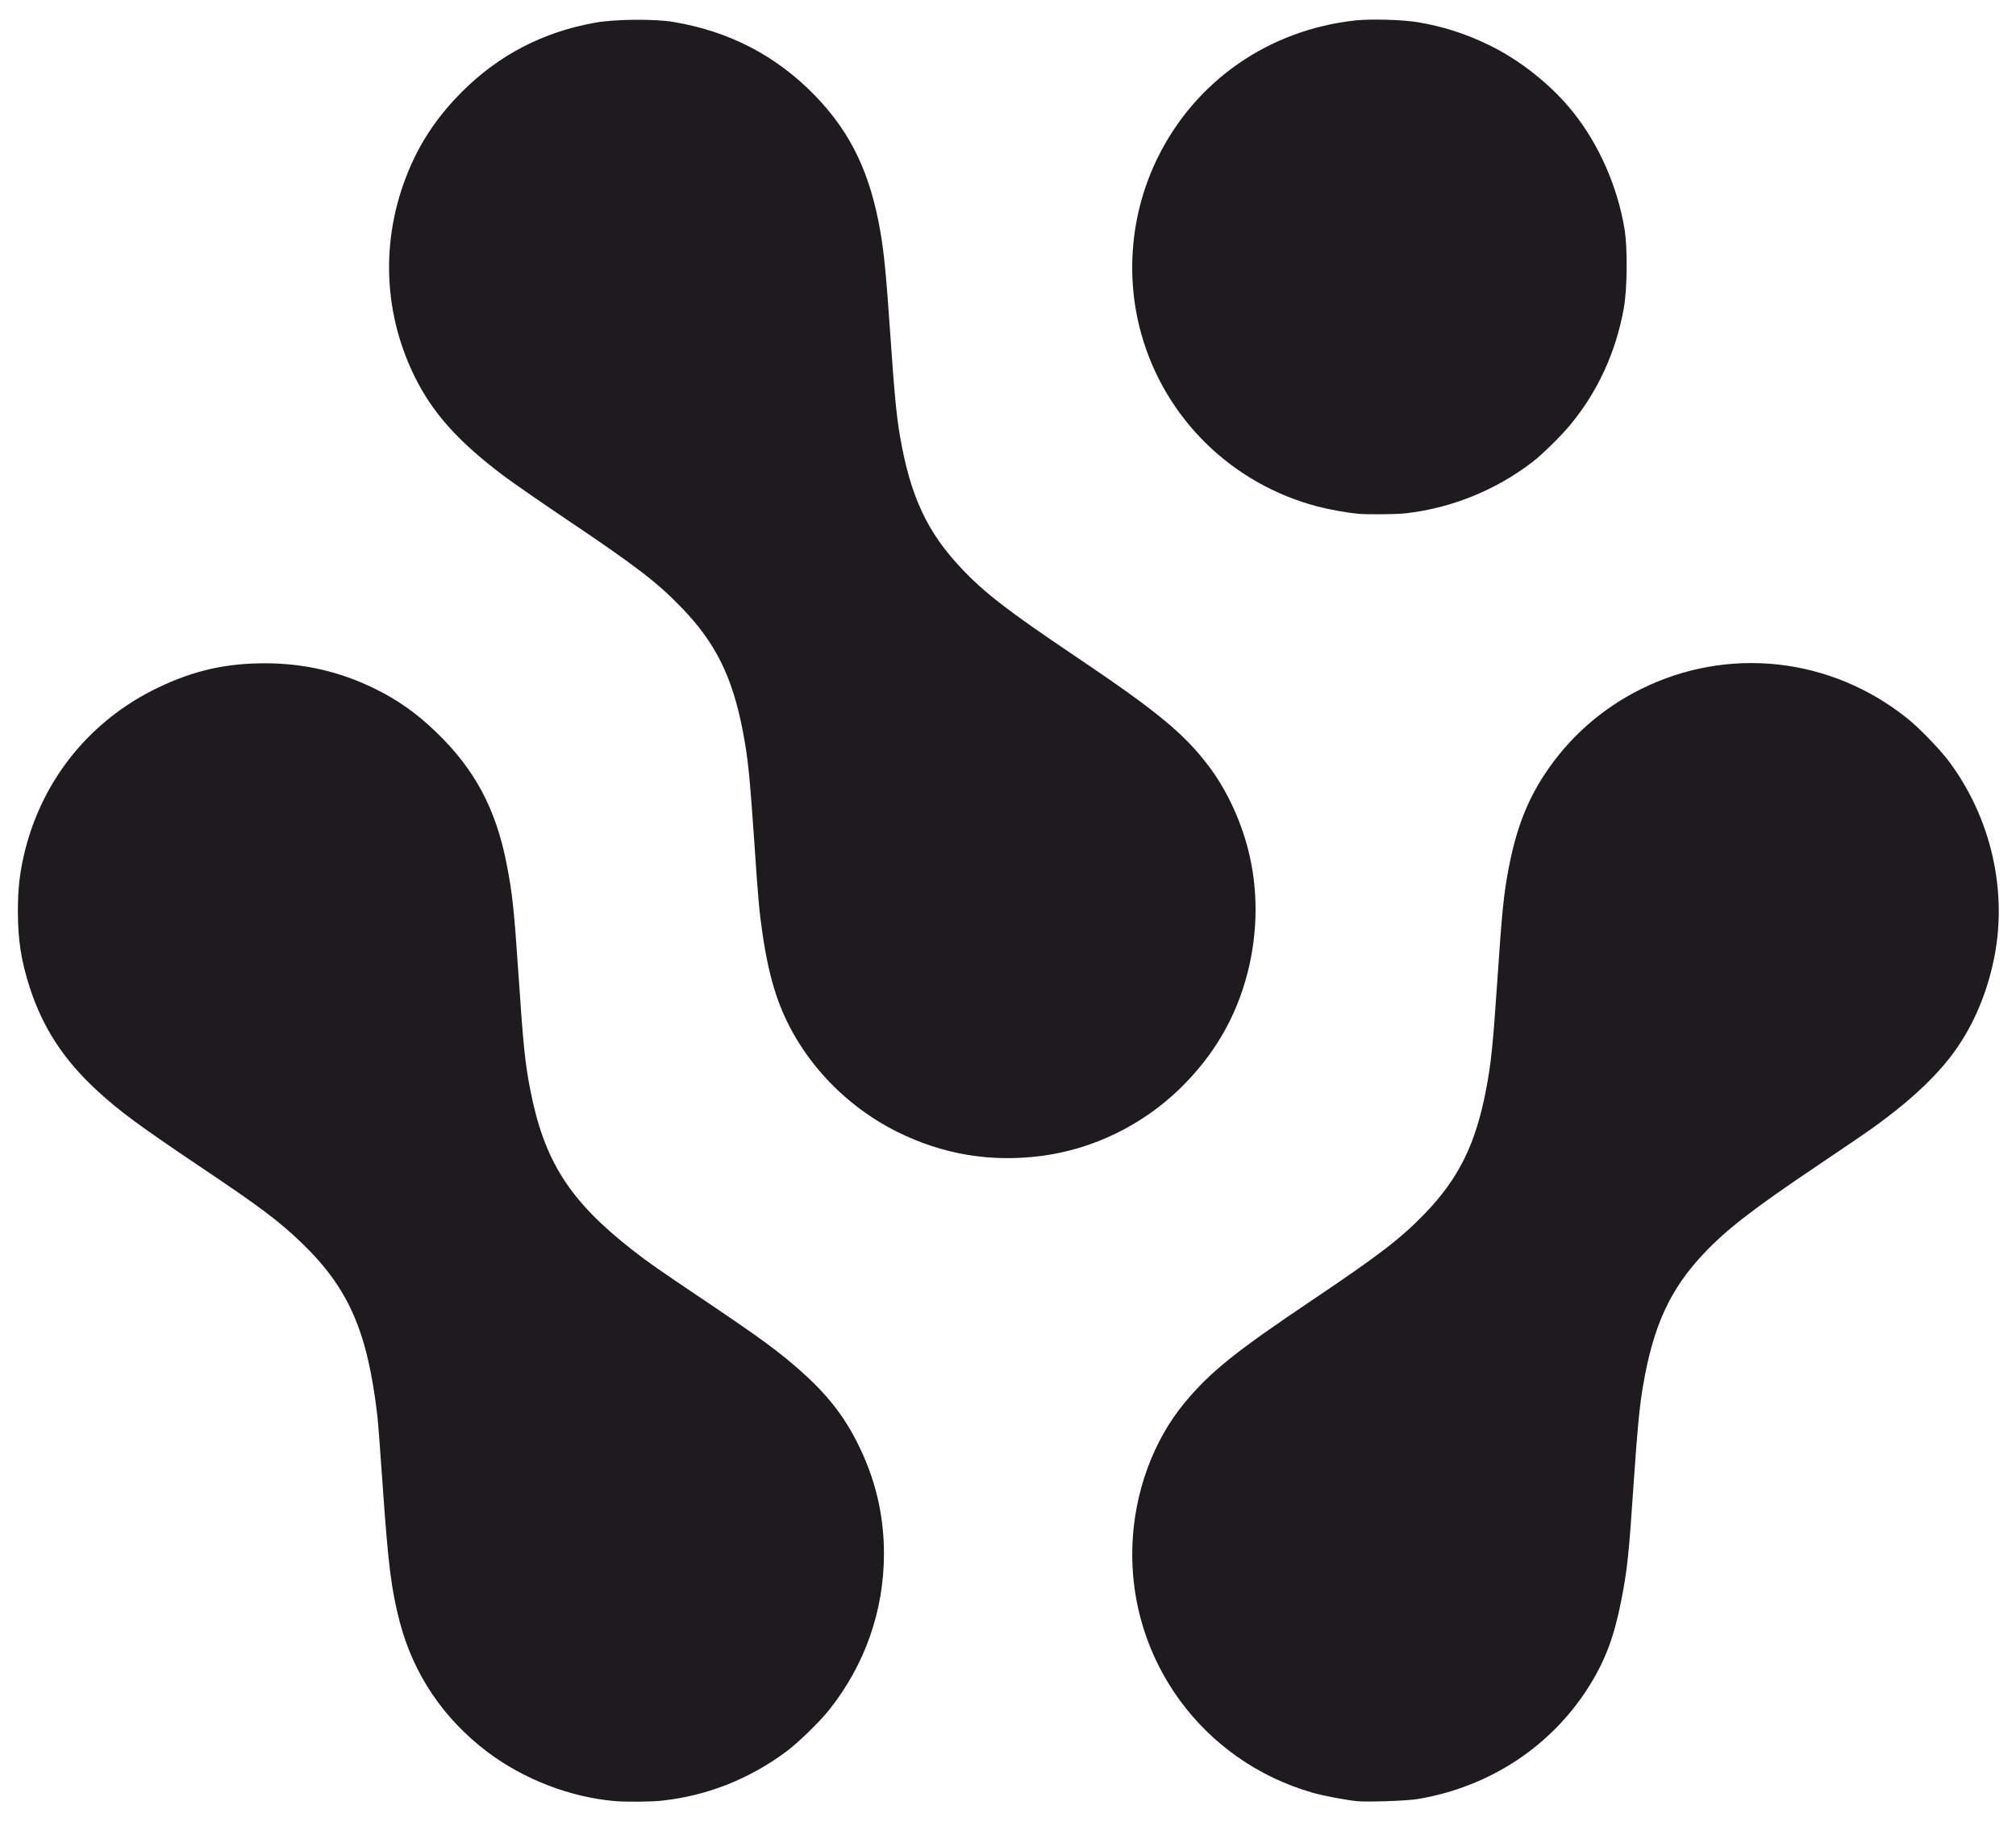
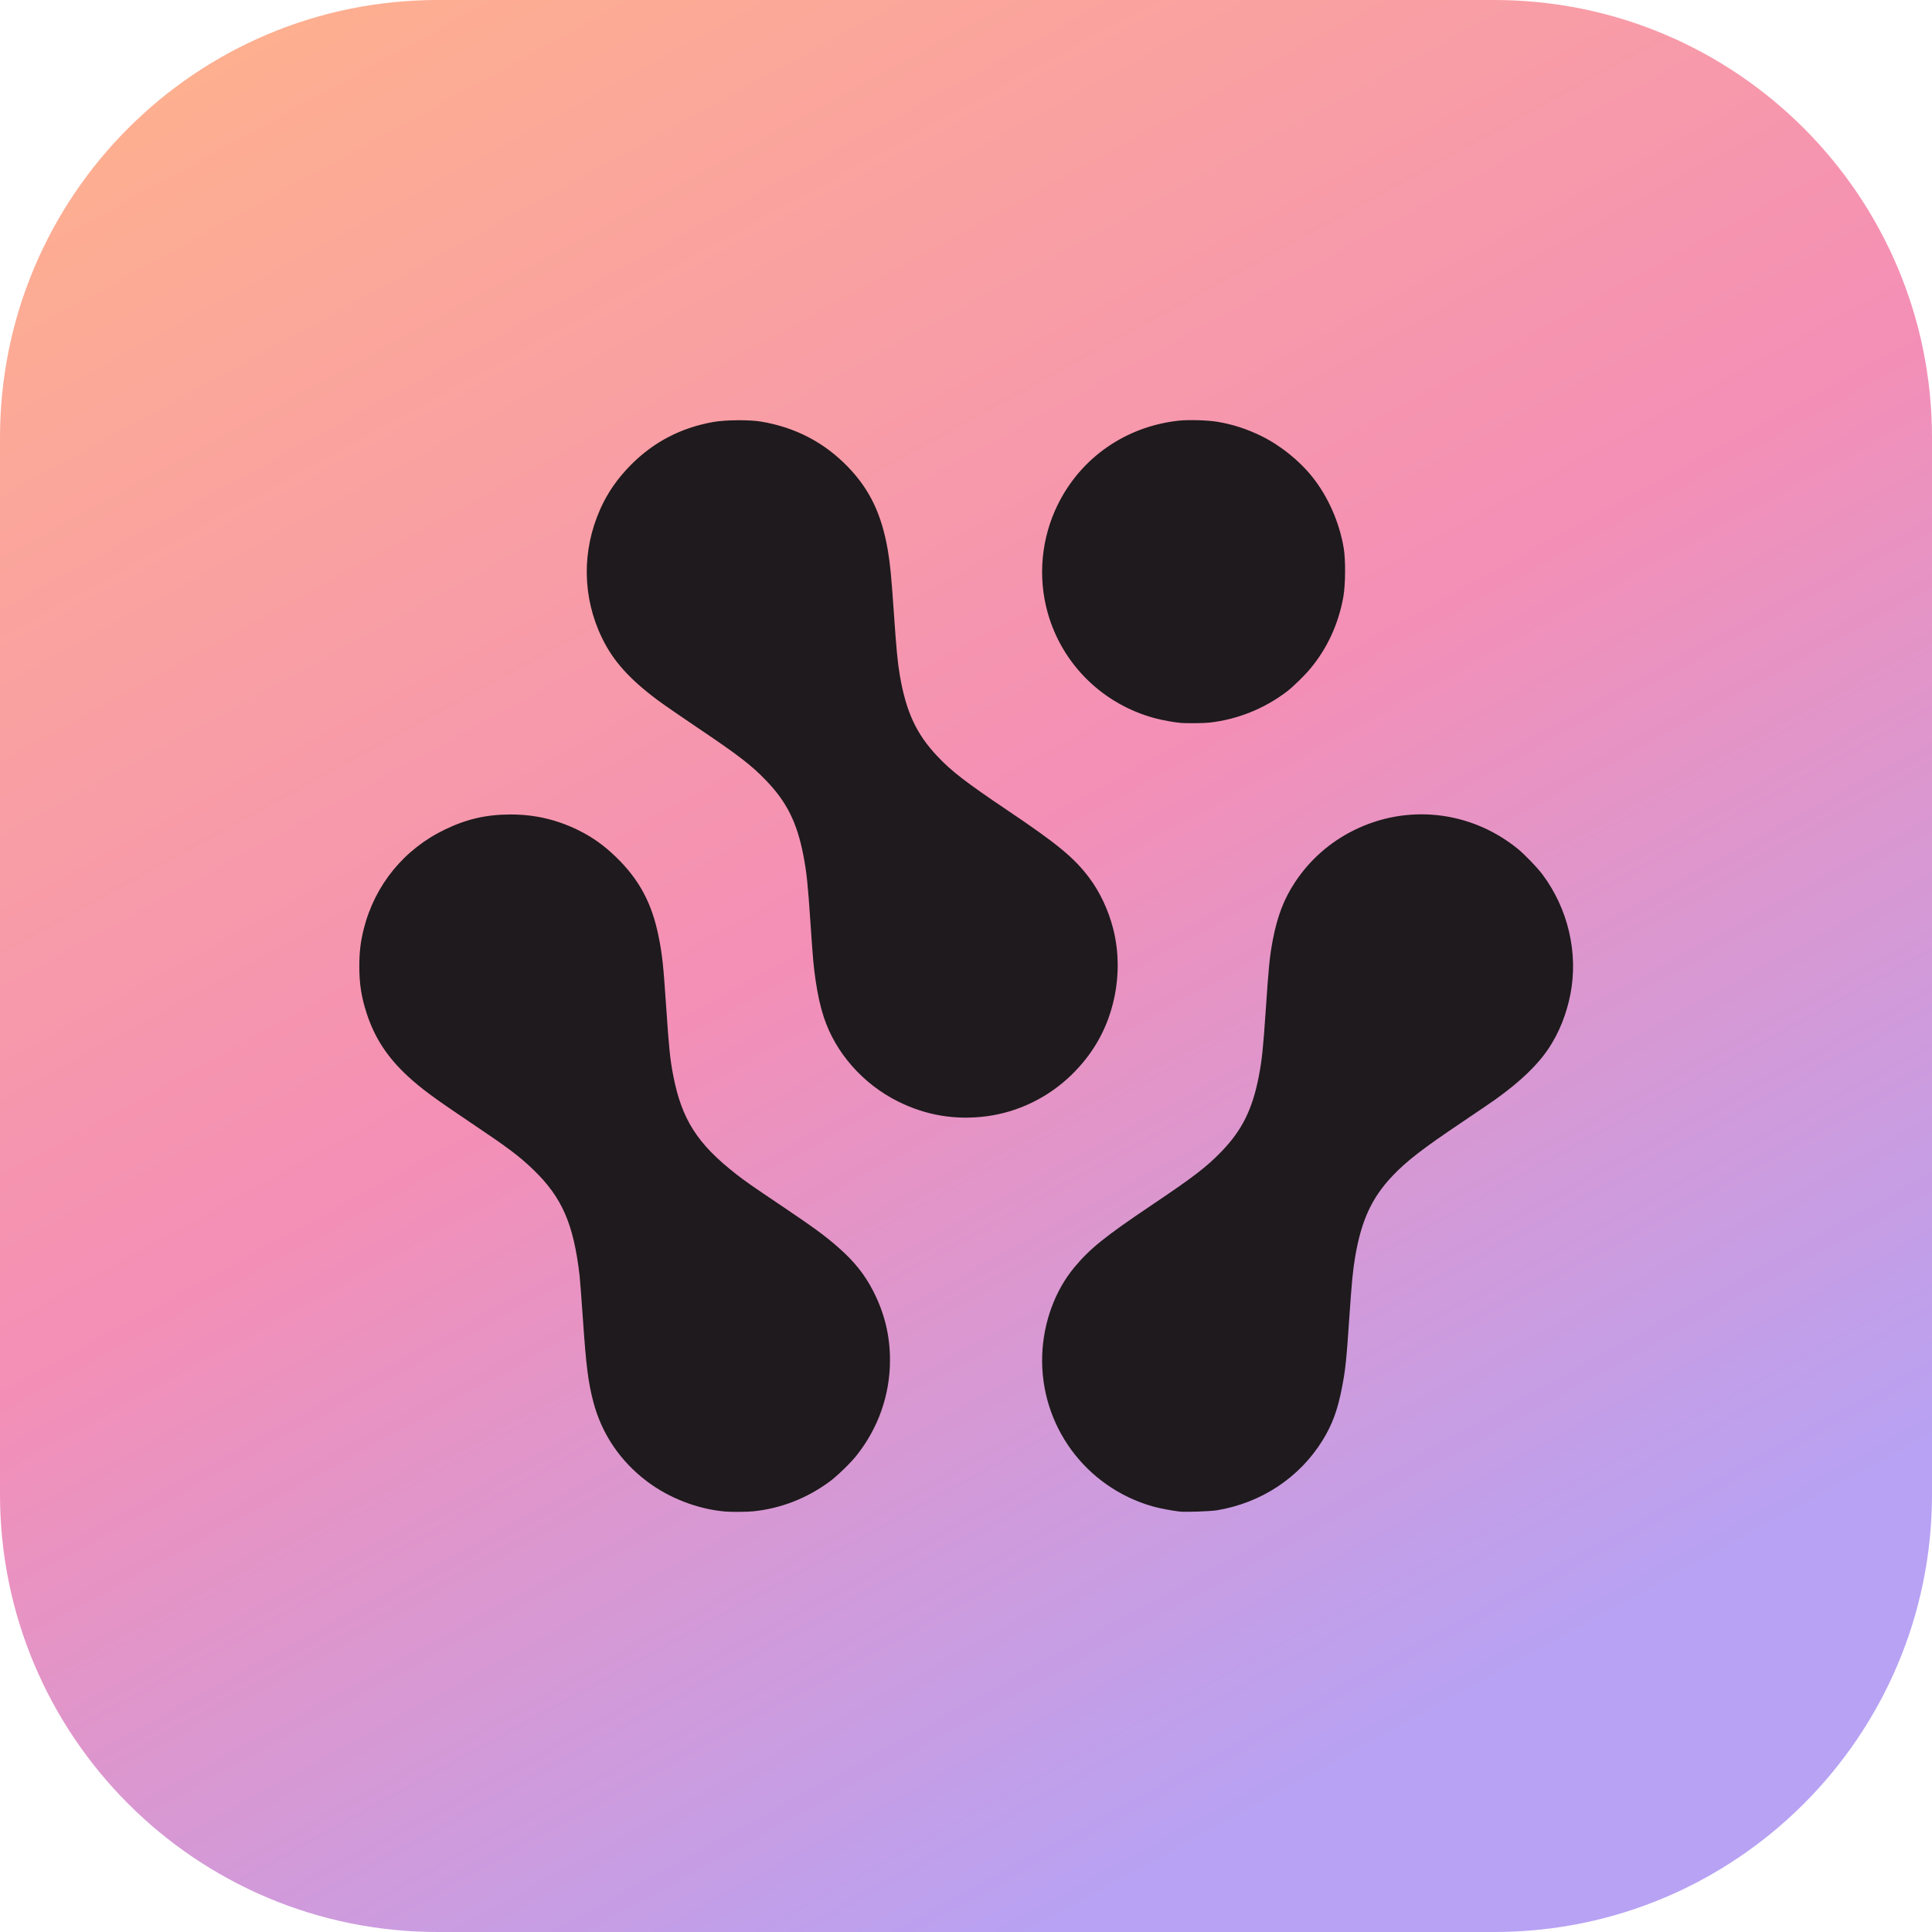
- <svg xmlns="http://www.w3.org/2000/svg" viewBox="-124 -112 248 224">
-   <path fill="#1E1A1D" d="M-42.59 109.47C-37.04 108.87 -31.86 106.83 -27.3 103.45C-25.83 102.36 -23.18 99.79 -21.99 98.29C-17.6 92.77 -15.26 86.1 -15.26 79.11C-15.26 74.2 -16.36 69.69 -18.64 65.24C-20.32 61.96 -22.4 59.35 -25.6 56.53C-28.22 54.22 -30.47 52.57 -36.88 48.25C-43.15 44.04 -44.31 43.22 -46.13 41.8C-53.95 35.7 -57.07 30.8 -58.78 21.98C-59.41 18.72 -59.63 16.59 -60.2 8.12C-60.76 -0.19 -60.97 -2.16 -61.69 -5.81C-63.02 -12.55 -65.59 -17.36 -70.31 -21.92C-72.72 -24.25 -75.03 -25.89 -77.9 -27.3C-82.19 -29.4 -86.6 -30.42 -91.42 -30.42C-96.24 -30.42 -100.19 -29.52 -104.55 -27.43C-112.79 -23.48 -118.67 -16.31 -120.91 -7.44C-121.55 -4.89 -121.8 -2.81 -121.8 0.07C-121.8 3.63 -121.39 6.23 -120.32 9.52C-118.71 14.45 -116.14 18.38 -112.03 22.16C-109.31 24.66 -106.87 26.46 -99.31 31.54C-91.96 36.47 -89.71 38.16 -86.88 40.88C-81.1 46.45 -78.77 51.78 -77.57 62.23C-77.49 62.92 -77.2 66.7 -76.93 70.63C-76.25 80.45 -75.87 83.47 -74.82 87.5C-73.13 93.94 -69.44 99.4 -64.01 103.5C-59.57 106.84 -53.84 109.05 -48.37 109.52C-47.06 109.64 -43.85 109.61 -42.59 109.47ZM50.4 109.27C59.31 107.78 66.96 102.71 71.58 95.24C73.51 92.12 74.6 89.18 75.45 84.79C76.19 81.02 76.37 79.32 77 69.93C77.45 63.45 77.68 61.03 78.13 58.38C79.38 51.06 81.45 46.56 85.58 42.19C88.42 39.18 91.66 36.68 99.68 31.29C102.64 29.3 105.64 27.26 106.33 26.76C111.35 23.15 114.76 19.88 116.99 16.52C119.08 13.38 120.59 9.6 121.36 5.58C122.95 -2.66 120.85 -11.56 115.71 -18.41C114.62 -19.86 112.09 -22.47 110.67 -23.61C101.23 -31.2 88.53 -32.58 77.79 -27.21C72.98 -24.8 68.98 -21.26 66.04 -16.8C63.84 -13.47 62.53 -10.06 61.61 -5.32C60.98 -2.04 60.77 0.07 60.2 8.54C59.65 16.66 59.43 18.78 58.79 22.12C57.51 28.76 55.43 32.96 51.28 37.26C48.3 40.34 45.74 42.31 37.43 47.9C27.91 54.29 24.85 56.76 21.71 60.55C17.85 65.22 15.53 71.57 15.3 78.12C14.82 92.14 23.91 104.61 37.47 108.49C38.74 108.86 41.44 109.37 42.91 109.53C44.13 109.66 49.11 109.49 50.4 109.27ZM4.19 30.16C10.5 29.32 16.49 26.4 21.12 21.92C25.3 17.86 28.06 13.16 29.47 7.64C30.76 2.62 30.78 -2.68 29.54 -7.51C28.57 -11.27 26.87 -14.87 24.74 -17.71C21.7 -21.75 18.36 -24.51 8.27 -31.29C0.01 -36.85 -2.89 -39.08 -5.72 -42.08C-9.97 -46.57 -12.03 -51.01 -13.29 -58.38C-13.73 -60.95 -13.98 -63.59 -14.49 -71C-14.99 -78.24 -15.23 -80.73 -15.69 -83.44C-16.92 -90.63 -19.29 -95.62 -23.66 -100.16C-28.42 -105.1 -34.21 -108.13 -41.15 -109.3C-43.45 -109.69 -48.33 -109.65 -50.73 -109.22C-57.2 -108.07 -62.65 -105.24 -67.21 -100.67C-69.93 -97.94 -71.94 -95.06 -73.41 -91.77C-77.16 -83.37 -77.04 -74.04 -73.08 -65.87C-70.86 -61.27 -67.65 -57.69 -61.98 -53.43C-60.81 -52.56 -57.2 -50.06 -53.97 -47.89C-45.66 -42.3 -43.09 -40.32 -40.11 -37.22C-35.97 -32.92 -33.91 -28.77 -32.63 -22.12C-31.99 -18.79 -31.77 -16.62 -31.22 -8.61C-30.72 -1.18 -30.6 0.11 -30.17 3.03C-29.74 5.91 -29.24 8.17 -28.54 10.29C-26.21 17.4 -20.72 23.65 -13.72 27.16C-8.05 30 -2.11 30.99 4.19 30.16ZM48.93 -48.87C54.54 -49.5 59.97 -51.7 64.47 -55.14C65.68 -56.07 67.92 -58.25 69.11 -59.68C72.52 -63.76 74.79 -68.68 75.76 -74.13C76.19 -76.57 76.23 -81.55 75.83 -83.91C74.97 -89.05 72.71 -94.19 69.57 -98.14C66.91 -101.5 63.03 -104.59 59.15 -106.47C56.26 -107.87 53.47 -108.76 50.4 -109.27C48.54 -109.58 44.65 -109.69 42.77 -109.49C32.12 -108.35 23.07 -102.08 18.41 -92.6C15.12 -85.91 14.39 -78.16 16.38 -70.99C19.28 -60.56 27.51 -52.48 38.07 -49.71C39.48 -49.34 41.55 -48.96 42.98 -48.82C44.09 -48.7 47.76 -48.73 48.93 -48.87Z" />
+ <svg xmlns="http://www.w3.org/2000/svg" viewBox="0 0 256 256">
+   <defs>
+     <linearGradient id="s" x1="0" y1="0" x2=".55" y2="1">
+       <stop offset="0" stop-color="#FFB48A" />
+       <stop offset=".55" stop-color="#F48FB6" />
+       <stop offset="1" stop-color="#B7A2F4" />
+     </linearGradient>
+   </defs>
+   <rect width="256" height="256" rx="58" fill="url(#s)" />
+   <g transform="translate(128 128) scale(.66)">
+     <path fill="#1E1A1D" d="M-42.59 109.47C-37.04 108.87 -31.86 106.83 -27.3 103.45C-25.83 102.36 -23.18 99.79 -21.99 98.29C-17.6 92.77 -15.26 86.1 -15.26 79.11C-15.26 74.2 -16.36 69.69 -18.64 65.24C-20.32 61.96 -22.4 59.35 -25.6 56.53C-28.22 54.22 -30.47 52.57 -36.88 48.25C-43.15 44.04 -44.31 43.22 -46.13 41.8C-53.95 35.7 -57.07 30.8 -58.78 21.98C-59.41 18.72 -59.63 16.59 -60.2 8.12C-60.76 -0.19 -60.97 -2.16 -61.69 -5.81C-63.02 -12.55 -65.59 -17.36 -70.31 -21.92C-72.72 -24.25 -75.03 -25.89 -77.9 -27.3C-82.19 -29.4 -86.6 -30.42 -91.42 -30.42C-96.24 -30.42 -100.19 -29.52 -104.55 -27.43C-112.79 -23.48 -118.67 -16.31 -120.91 -7.44C-121.55 -4.89 -121.8 -2.81 -121.8 0.07C-121.8 3.63 -121.39 6.23 -120.32 9.52C-118.71 14.45 -116.14 18.38 -112.03 22.16C-109.31 24.66 -106.87 26.46 -99.31 31.54C-91.96 36.47 -89.71 38.16 -86.88 40.88C-81.1 46.45 -78.77 51.78 -77.57 62.23C-77.49 62.92 -77.2 66.7 -76.93 70.63C-76.25 80.45 -75.87 83.47 -74.82 87.5C-73.13 93.94 -69.44 99.4 -64.01 103.5C-59.57 106.84 -53.84 109.05 -48.37 109.52C-47.06 109.64 -43.85 109.61 -42.59 109.47ZM50.4 109.27C59.31 107.78 66.96 102.71 71.58 95.24C73.51 92.12 74.6 89.18 75.45 84.79C76.19 81.02 76.37 79.32 77 69.93C77.45 63.45 77.68 61.03 78.13 58.38C79.38 51.06 81.45 46.56 85.58 42.19C88.42 39.18 91.66 36.68 99.68 31.29C102.64 29.3 105.64 27.26 106.33 26.76C111.35 23.15 114.76 19.88 116.99 16.52C119.08 13.38 120.59 9.6 121.36 5.58C122.95 -2.66 120.85 -11.56 115.71 -18.41C114.62 -19.86 112.09 -22.47 110.67 -23.61C101.23 -31.2 88.53 -32.58 77.79 -27.21C72.98 -24.8 68.98 -21.26 66.04 -16.8C63.84 -13.47 62.53 -10.06 61.61 -5.32C60.98 -2.04 60.77 0.07 60.2 8.54C59.65 16.66 59.43 18.78 58.79 22.12C57.51 28.76 55.43 32.96 51.28 37.26C48.3 40.34 45.74 42.31 37.43 47.9C27.91 54.29 24.85 56.76 21.71 60.55C17.85 65.22 15.53 71.57 15.3 78.12C14.82 92.14 23.91 104.61 37.47 108.49C38.74 108.86 41.44 109.37 42.91 109.53C44.13 109.66 49.11 109.49 50.4 109.27ZM4.19 30.16C10.5 29.32 16.49 26.4 21.12 21.92C25.3 17.86 28.06 13.16 29.47 7.64C30.76 2.62 30.78 -2.68 29.54 -7.51C28.57 -11.27 26.87 -14.87 24.74 -17.71C21.7 -21.75 18.36 -24.51 8.27 -31.29C0.01 -36.85 -2.89 -39.08 -5.72 -42.08C-9.97 -46.57 -12.03 -51.01 -13.29 -58.38C-13.73 -60.95 -13.98 -63.59 -14.49 -71C-14.99 -78.24 -15.23 -80.73 -15.69 -83.44C-16.92 -90.63 -19.29 -95.62 -23.66 -100.16C-28.42 -105.1 -34.21 -108.13 -41.15 -109.3C-43.45 -109.69 -48.33 -109.65 -50.73 -109.22C-57.2 -108.07 -62.65 -105.24 -67.21 -100.67C-69.93 -97.94 -71.94 -95.06 -73.41 -91.77C-77.16 -83.37 -77.04 -74.04 -73.08 -65.87C-70.86 -61.27 -67.65 -57.69 -61.98 -53.43C-60.81 -52.56 -57.2 -50.06 -53.97 -47.89C-45.66 -42.3 -43.09 -40.32 -40.11 -37.22C-35.97 -32.92 -33.91 -28.77 -32.63 -22.12C-31.99 -18.79 -31.77 -16.62 -31.22 -8.61C-30.72 -1.18 -30.6 0.11 -30.17 3.03C-29.74 5.91 -29.24 8.17 -28.54 10.29C-26.21 17.4 -20.72 23.65 -13.72 27.16C-8.05 30 -2.11 30.99 4.19 30.16ZM48.93 -48.87C54.54 -49.5 59.97 -51.7 64.47 -55.14C65.68 -56.07 67.92 -58.25 69.11 -59.68C72.52 -63.76 74.79 -68.68 75.76 -74.13C76.19 -76.57 76.23 -81.55 75.83 -83.91C74.97 -89.05 72.71 -94.19 69.57 -98.14C66.91 -101.5 63.03 -104.59 59.15 -106.47C56.26 -107.87 53.47 -108.76 50.4 -109.27C48.54 -109.58 44.65 -109.69 42.77 -109.49C32.12 -108.35 23.07 -102.08 18.41 -92.6C15.12 -85.91 14.39 -78.16 16.38 -70.99C19.28 -60.56 27.51 -52.48 38.07 -49.71C39.48 -49.34 41.55 -48.96 42.98 -48.82C44.09 -48.7 47.76 -48.73 48.93 -48.87Z" />
+   </g>
</svg>
